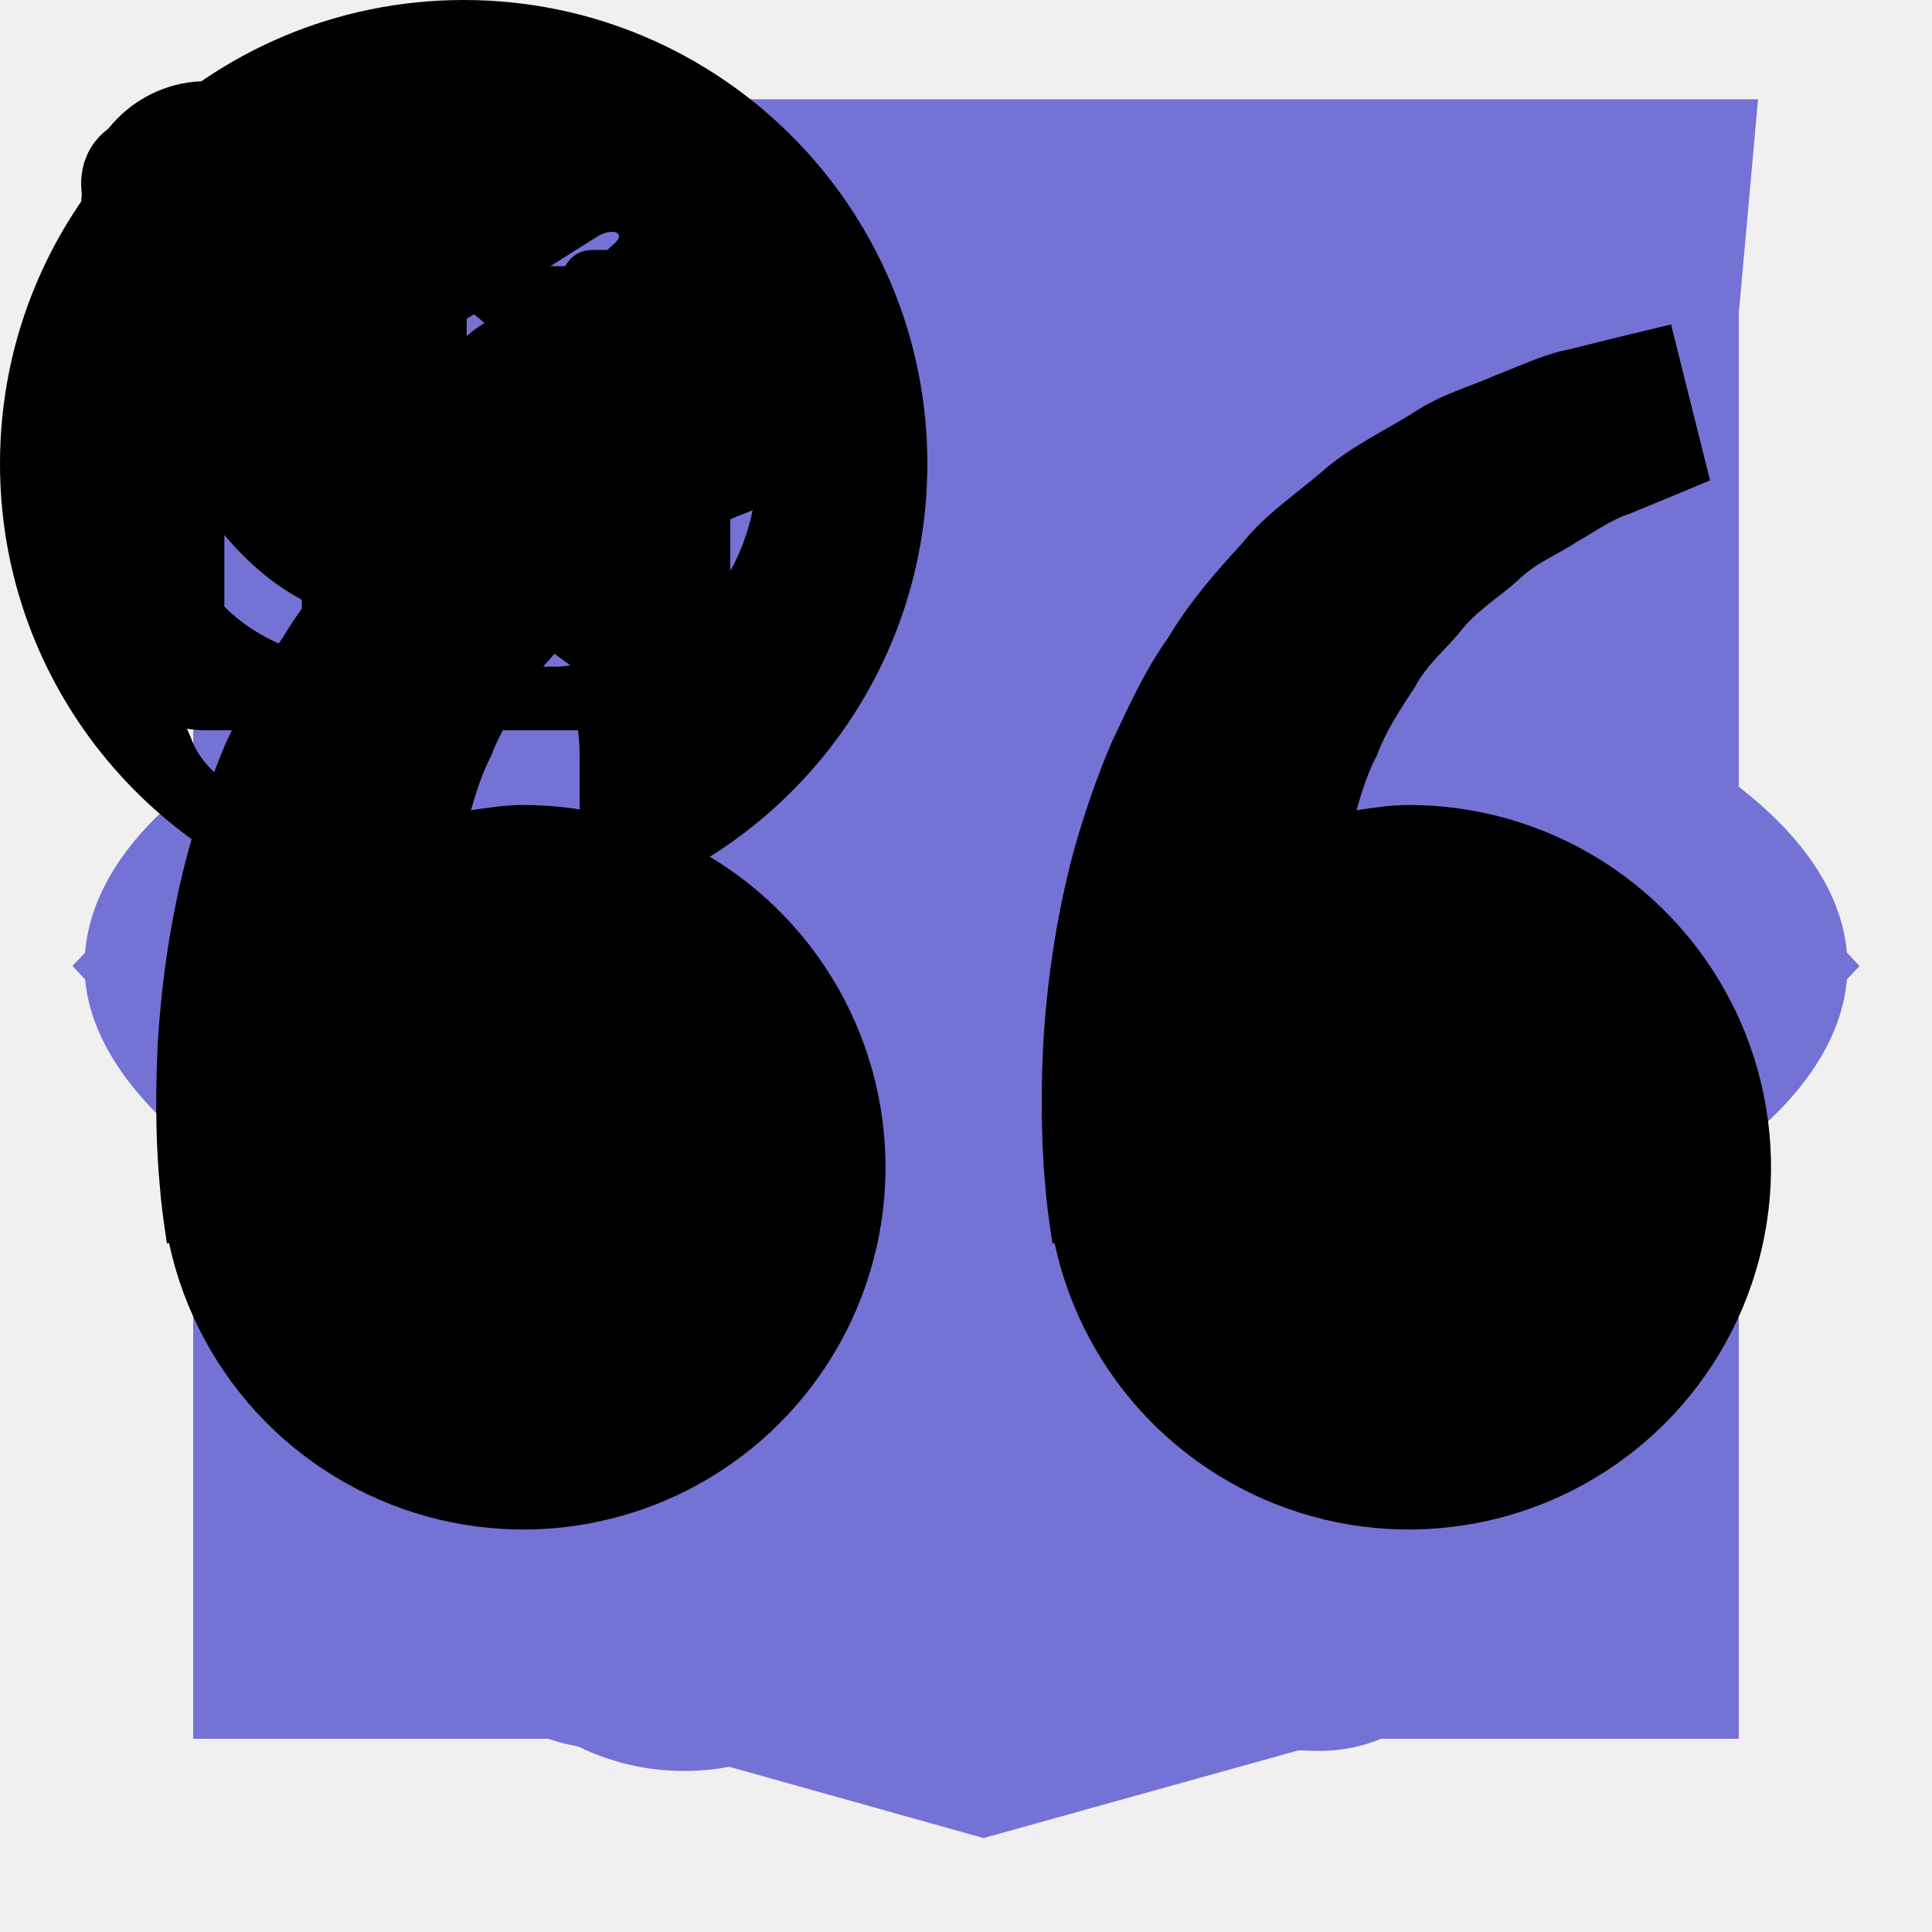
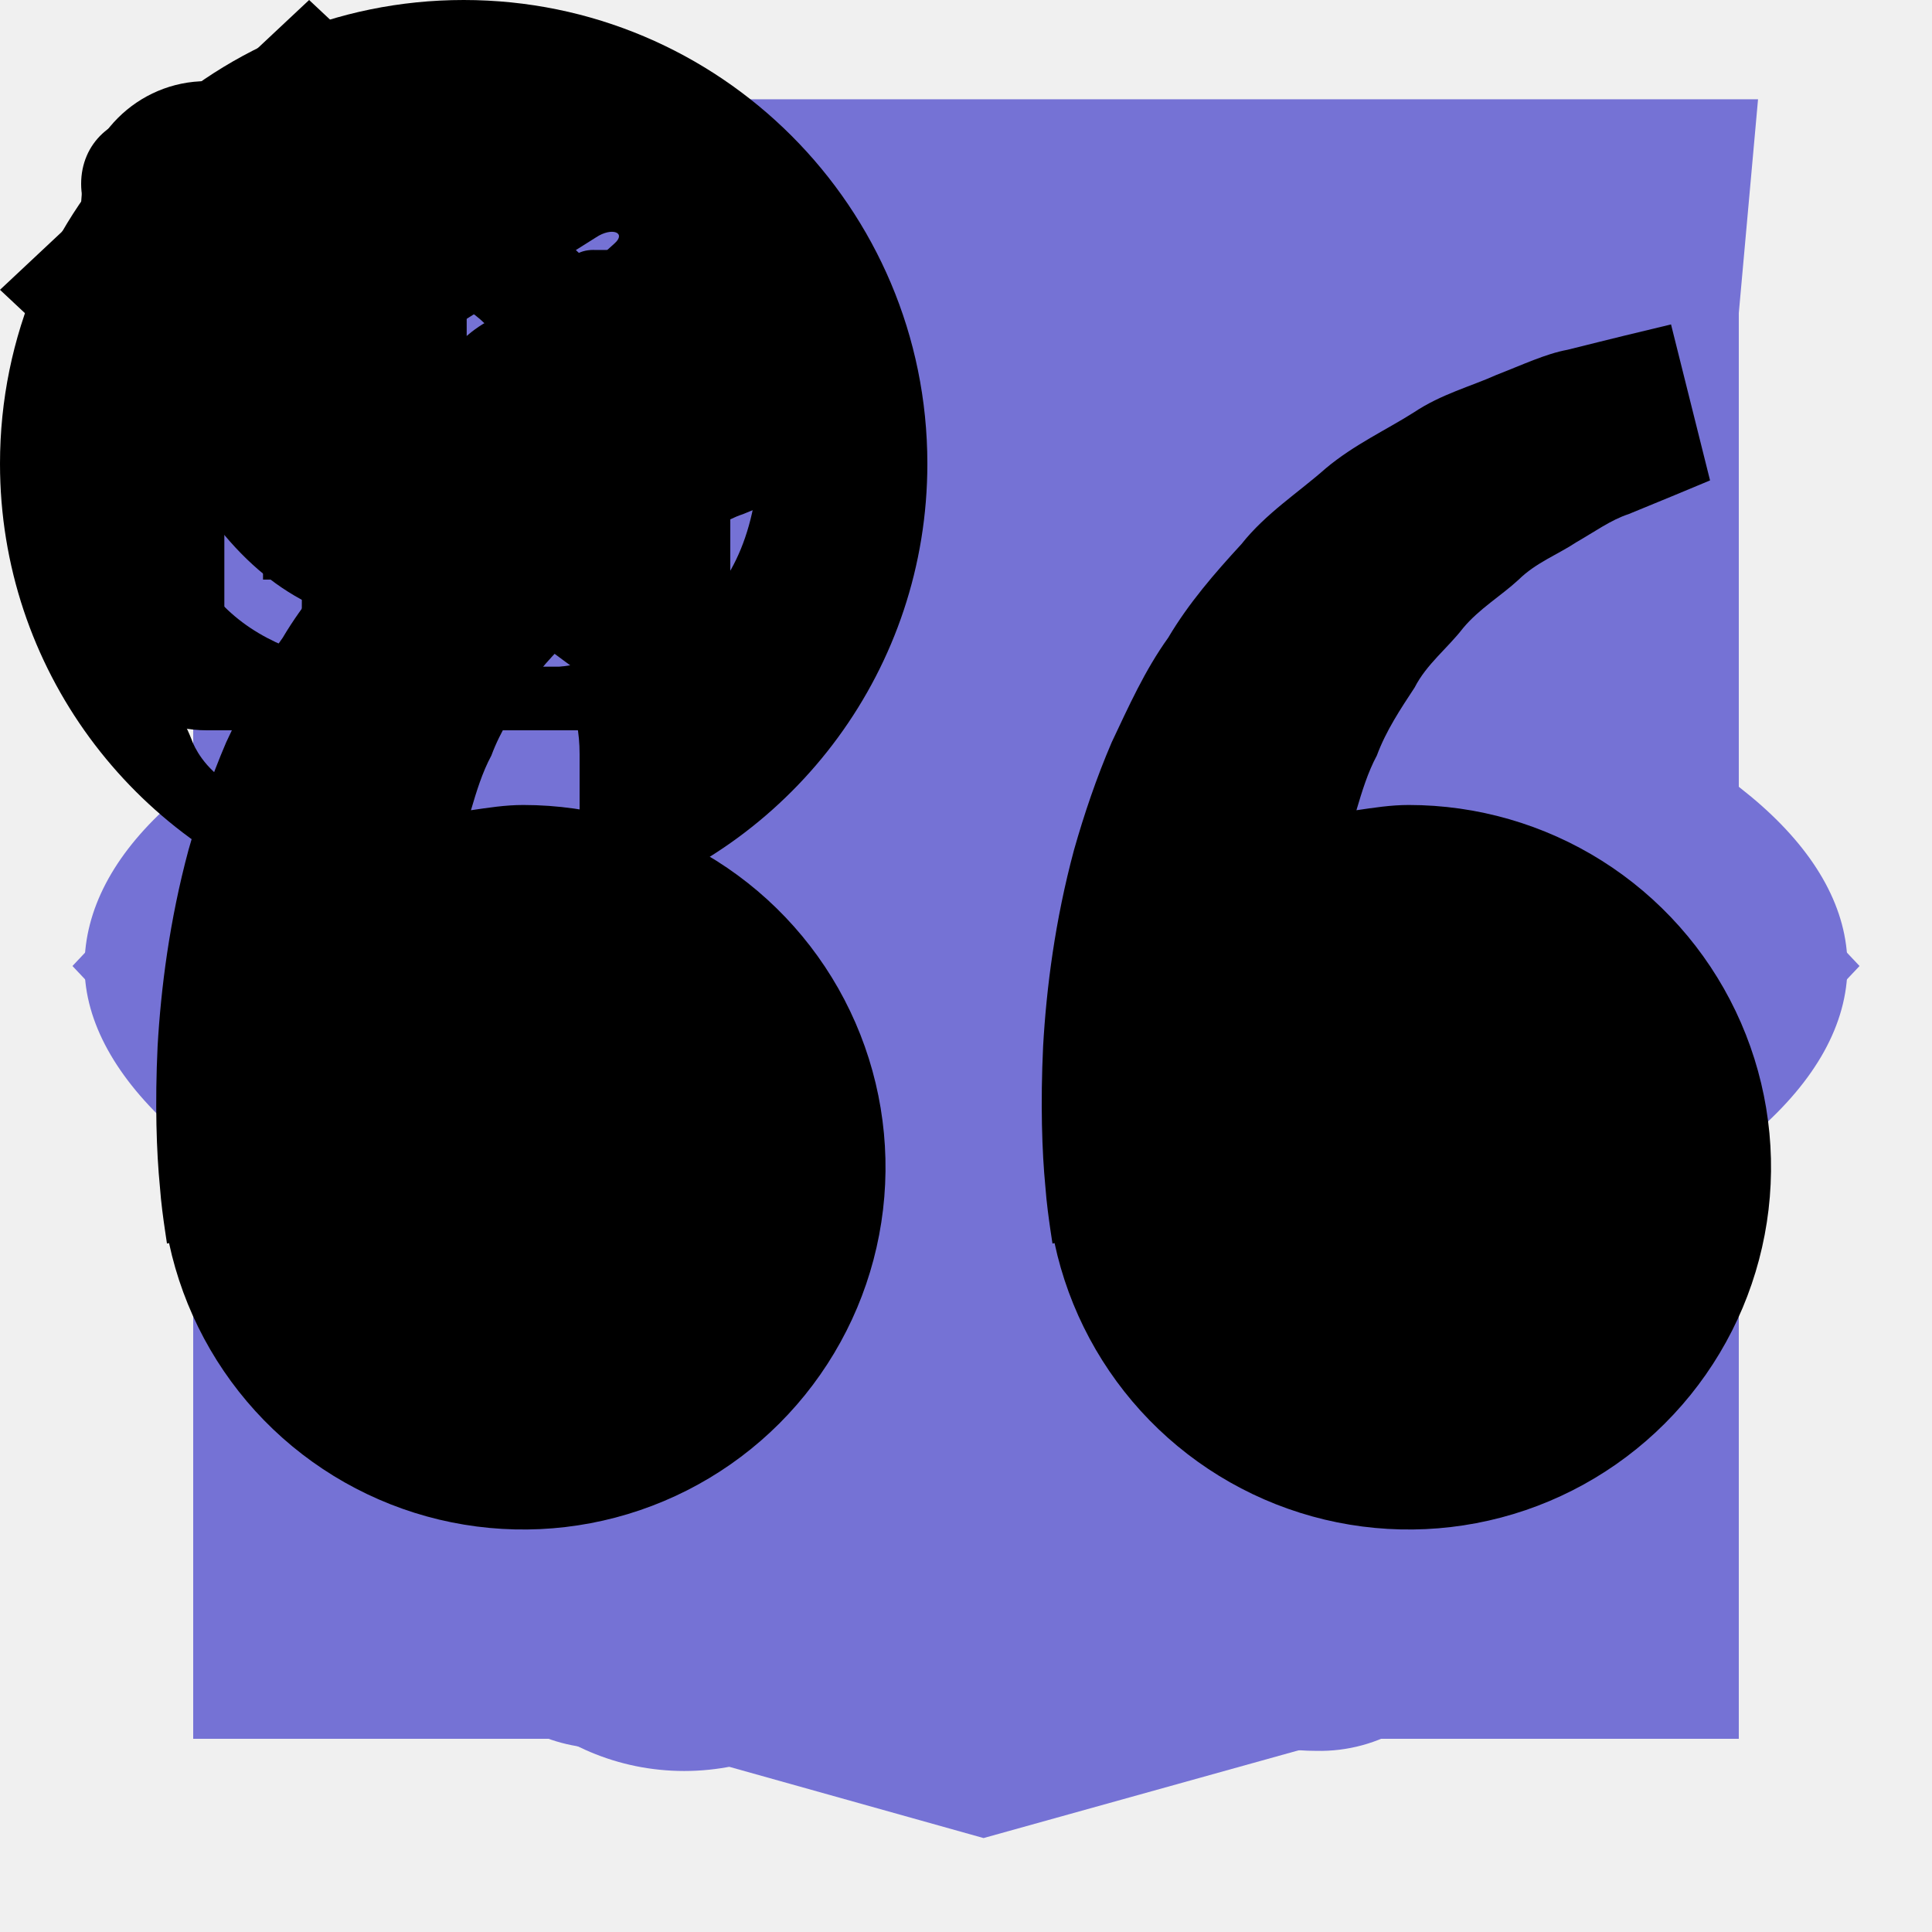
<svg xmlns="http://www.w3.org/2000/svg" width="50" height="50" viewBox="0 0 50 50" fill="none">
  <g id="code">
    <path fill-rule="evenodd" clip-rule="evenodd" d="M18.312 42.065L27.262 6.688L31.438 7.872L22.488 43.312L18.312 42.065Z" fill="#7572D5" />
    <path fill-rule="evenodd" clip-rule="evenodd" d="M13.502 12.688L16.562 15.928L7.995 25L16.562 34.072L13.502 37.312L1.875 25L13.502 12.688Z" fill="#7572D5" />
    <path fill-rule="evenodd" clip-rule="evenodd" d="M36.498 12.688L33.438 15.928L42.005 25L33.438 34.072L36.498 37.312L48.125 25L36.498 12.688Z" fill="#7572D5" />
  </g>
  <g id="css">
    <path d="M38.051 10.844L12.946 10.838L13.351 15.755L32.638 15.758L32.152 20.85H19.503L19.961 25.674H31.736L31.039 32.281L25.497 33.789L19.866 32.27L19.508 28.313H14.536L15.088 35.541L25.497 38.734L35.731 35.865L38.049 10.845L38.051 10.844ZM5.498 2.569H45.498L41.86 43L25.454 47.569L9.14 42.997L5.498 2.569Z" fill="#7572D5" />
  </g>
  <g id="react">
    <g clip-path="url(#clip0_20_1854)">
      <path d="M47.812 25C47.812 22.083 44.688 19.375 39.479 17.5L38.542 17.188V16.771C39.688 11.042 38.854 6.771 36.25 5.208C33.646 3.646 29.792 5.104 25.625 8.75L25 9.375L24.792 9.167H24.583C20.312 5.208 16.146 3.854 13.542 5.312C10.938 6.771 10.208 10.833 11.25 16.146C11.36 16.484 11.43 16.833 11.458 17.188L10.312 17.604C5.208 19.375 2.188 22.083 2.188 25C2.188 27.917 5.521 30.833 10.729 32.708L11.458 32.917C11.33 33.285 11.259 33.672 11.25 34.062C10.208 39.271 11.146 43.229 13.542 44.688C15.938 46.146 20.312 44.792 24.479 41.146L25.104 40.625L25.938 41.458C28.854 43.958 31.771 45.312 34.062 45.312C34.871 45.331 35.667 45.114 36.354 44.688C38.958 43.229 39.896 38.958 38.75 33.542V33.333C38.705 33.162 38.67 32.988 38.646 32.812H38.958C44.479 30.833 47.812 28.021 47.812 25ZM44.792 25C44.792 26.25 42.5 28.438 38.021 29.896H37.812C37.266 28.22 36.605 26.584 35.833 25C36.562 23.333 37.188 21.667 37.708 20.104L38.542 20.312C42.708 21.771 44.792 23.75 44.792 25ZM27.917 39.167L27.083 38.542C28.276 37.22 29.389 35.829 30.417 34.375L35.729 33.542C35.833 33.75 35.833 33.958 35.938 34.062C36.309 35.949 36.379 37.883 36.146 39.792C35.999 40.705 35.561 41.545 34.896 42.188C33.854 42.812 31.042 41.979 27.917 39.167ZM26.562 34.583L25.104 36.458L23.438 34.583H26.562ZM12.292 20C12.815 21.717 13.477 23.39 14.271 25C13.476 26.646 12.815 28.353 12.292 30.104L11.667 29.896C9.843 29.32 8.145 28.401 6.667 27.188C6.284 26.945 5.956 26.626 5.705 26.249C5.454 25.872 5.284 25.447 5.208 25C5.208 23.75 7.292 21.771 11.25 20.417L12.292 20ZM23.438 15.417L25 13.646L26.562 15.417H23.438ZM34.896 7.812C36.042 8.437 36.667 11.562 35.729 16.146C35.734 16.202 35.727 16.259 35.709 16.313C35.691 16.366 35.663 16.416 35.625 16.458L30.417 15.625C29.389 14.171 28.276 12.78 27.083 11.458L27.708 10.938C31.042 8.021 33.75 7.187 34.896 7.812ZM17.5 18.854L16.667 20.208L15.938 21.562C15.625 20.833 15.417 20.104 15.104 19.271L17.5 18.854ZM15.104 30.729C15.417 30 15.625 29.271 15.938 28.438L16.667 29.792L17.5 31.146L15.104 30.729ZM32.5 25C31.97 26.142 31.379 27.255 30.729 28.333C30.104 29.479 29.375 30.521 28.75 31.562H21.25C20.521 30.417 19.792 29.375 19.271 28.333C18.616 27.258 18.025 26.145 17.5 25C18.005 23.846 18.597 22.732 19.271 21.667C19.869 20.587 20.53 19.544 21.25 18.542C23.746 18.333 26.254 18.333 28.75 18.542C29.479 19.583 30.104 20.625 30.729 21.667C31.403 22.732 31.995 23.846 32.5 25ZM33.333 20.208L32.5 18.854L34.896 19.375C34.664 20.121 34.386 20.851 34.062 21.562L33.333 20.208ZM32.5 31.146L33.333 29.792L34.062 28.333L35 30.729L32.5 31.146ZM22.812 11.354H22.917L19.583 15.521L14.375 16.354C14.271 16.042 14.271 15.833 14.167 15.521C13.333 11.25 13.958 8.333 15 7.812C15.277 7.631 15.61 7.557 15.938 7.604C17.396 7.604 19.896 8.646 22.708 11.146L22.812 11.354ZM14.167 34.583C14.186 34.262 14.256 33.945 14.375 33.646L19.688 34.375C20.689 35.848 21.803 37.241 23.021 38.542L22.812 38.75L22.604 38.958C21.184 40.274 19.521 41.3 17.708 41.979C17.311 42.187 16.875 42.313 16.427 42.349C15.98 42.385 15.53 42.33 15.104 42.188C13.958 41.562 13.333 38.75 14.167 34.583Z" fill="#7572D5" />
      <path d="M25 20.417C24.089 20.396 23.193 20.647 22.426 21.138C21.659 21.629 21.055 22.337 20.692 23.173C20.329 24.008 20.223 24.933 20.388 25.828C20.553 26.724 20.981 27.551 21.618 28.202C22.255 28.854 23.071 29.301 23.963 29.486C24.855 29.672 25.781 29.587 26.625 29.243C27.468 28.9 28.191 28.313 28.699 27.557C29.207 26.801 29.479 25.911 29.479 25C29.48 23.802 29.011 22.652 28.174 21.795C27.337 20.939 26.197 20.444 25 20.417Z" fill="#7572D5" />
    </g>
    <defs>
      <clipPath id="clip0_20_1854">
        <rect width="50" height="50" fill="white" />
      </clipPath>
    </defs>
  </g>
  <g id="typeScript">
    <path d="M5 25V45H45V5H5V25ZM37.235 23.407C38.252 23.66 39.025 24.112 39.737 24.848C40.105 25.242 40.652 25.958 40.695 26.132C40.708 26.182 38.968 27.348 37.915 28.003C37.877 28.028 37.723 27.863 37.553 27.61C37.037 26.86 36.498 26.537 35.673 26.48C34.46 26.397 33.68 27.032 33.687 28.092C33.676 28.352 33.734 28.611 33.857 28.842C34.123 29.393 34.62 29.725 36.173 30.397C39.038 31.63 40.263 32.442 41.025 33.597C41.875 34.885 42.067 36.943 41.488 38.473C40.855 40.137 39.28 41.267 37.063 41.64C36.378 41.762 34.753 41.743 34.017 41.61C32.41 41.323 30.887 40.53 29.947 39.488C29.578 39.083 28.86 38.022 28.905 37.947C28.923 37.92 29.088 37.818 29.272 37.712C29.452 37.61 30.123 37.222 30.758 36.853L31.908 36.187L32.15 36.543C32.487 37.057 33.222 37.762 33.667 37.997C34.943 38.67 36.695 38.575 37.558 37.8C37.732 37.654 37.869 37.469 37.96 37.261C38.05 37.053 38.092 36.827 38.08 36.6C38.08 36.137 38.022 35.933 37.78 35.583C37.47 35.14 36.835 34.767 35.032 33.983C32.968 33.095 32.08 32.543 31.267 31.667C30.759 31.088 30.384 30.405 30.168 29.667C30.017 29.102 29.978 27.685 30.098 27.115C30.523 25.12 32.028 23.732 34.2 23.318C34.905 23.185 36.543 23.235 37.235 23.407ZM27.845 25.077L27.858 26.715H22.65V41.508H18.967V26.715H13.763V25.108C13.763 24.218 13.782 23.475 13.807 23.458C13.827 23.432 16.995 23.418 20.835 23.425L27.827 23.445L27.845 25.077Z" fill="#7572D5" />
  </g>
  <g id="styledComponents">
    <path d="M37.259 6.25L36.989 7.65C36.571 10.302 36.722 11.061 37.868 12.045L38.975 12.955L37.829 18.03C37.144 21.059 36.304 23.597 35.771 24.431C35.313 25.15 34.78 26.21 34.664 26.779C34.473 27.459 33.825 28.143 32.833 28.748C31.958 29.242 30.238 30.566 29.02 31.629C28.047 32.499 27.377 33.033 27.013 33.262L25.823 34.196C25.442 34.805 25.225 35.295 25.142 35.667C25.059 36.05 25.106 36.304 25.229 36.49C25.348 36.669 25.553 36.795 25.834 36.874C26.167 36.951 26.51 36.979 26.851 36.956C27.622 36.904 28.386 36.769 29.128 36.555C29.381 36.487 29.579 36.422 29.752 36.365C30.019 36.039 30.635 35.424 31.727 34.353C34.625 31.515 35.731 29.961 34.589 30.38C34.167 30.53 34.358 30.151 35.082 29.392C36.61 27.914 37.486 25.68 39.317 18.675C40.766 13.144 40.766 13.066 41.833 13.066C42.334 13.066 43.75 13.152 43.75 13.152V6.25H40.499H37.259ZM24.422 18.081C23.369 18.073 21.106 19.666 14.33 25.161C14.038 25.852 14.013 26.328 14.146 26.636C14.233 26.847 14.392 26.994 14.611 27.101C14.828 27.209 15.109 27.273 15.419 27.298C16.035 27.352 16.763 27.255 17.35 27.141L17.747 27.051C17.883 26.87 18.061 26.725 18.266 26.629C18.684 26.4 20.439 24.81 22.194 23.106C25.283 19.999 26.007 18.596 24.75 18.142C24.646 18.101 24.533 18.08 24.422 18.081ZM32.336 20.239C31.41 20.264 29.741 21.331 26.883 23.597C25.449 24.753 24.541 25.376 24.054 25.505L22.165 26.987C21.455 28.275 21.351 29.074 21.538 29.514C21.585 29.622 21.653 29.721 21.739 29.803C21.824 29.886 21.925 29.95 22.036 29.994C22.311 30.102 22.605 30.156 22.901 30.155C23.608 30.147 24.311 30.045 24.991 29.85C25.345 29.756 25.695 29.646 26.04 29.521L26.144 29.478L26.335 29.378C26.696 28.916 27.525 28.046 28.563 27.044C31.842 23.901 33.518 21.667 33.176 20.833C33.021 20.429 32.754 20.225 32.336 20.239ZM23.6 24.105C23.333 24.134 22.735 24.592 21.657 25.53C20.1 26.897 18.403 27.685 17.815 27.334C17.679 27.364 17.542 27.393 17.404 27.42C16.806 27.538 16.06 27.635 15.393 27.581C15.079 27.562 14.771 27.485 14.485 27.355C14.215 27.233 14 27.016 13.88 26.747C13.746 26.425 13.746 26.024 13.898 25.512L11.555 27.423L6.254 31.78V38.842L23.625 25.251C23.622 25.102 23.641 24.953 23.683 24.81C23.816 24.331 23.809 24.087 23.6 24.109V24.105ZM31.075 26.392C30.811 26.392 30.372 26.761 29.669 27.502C28.714 28.515 27.211 29.496 26.415 29.696L26.292 29.761C26.161 29.814 26.029 29.865 25.896 29.911C25.679 29.983 25.398 30.069 25.074 30.155C24.425 30.33 23.618 30.491 22.897 30.473C22.557 30.473 22.221 30.407 21.906 30.28C21.609 30.159 21.372 29.927 21.243 29.636C21.034 29.138 21.117 28.44 21.574 27.448L6.25 39.437V43.75H12.982L27.262 32.61C27.633 32.202 28.191 31.644 28.945 30.946C30.963 29.088 31.421 28.447 31.421 27.499C31.421 26.761 31.338 26.389 31.075 26.389V26.392ZM34.473 33.373L33.251 34.583C32.567 35.227 31.345 36.022 30.509 36.362L30.343 36.433L30.332 36.451L30.296 36.487C30.264 36.512 30.249 36.516 30.224 36.526C29.89 36.652 29.551 36.763 29.208 36.859C28.444 37.08 27.659 37.218 26.865 37.271C26.49 37.295 26.113 37.262 25.748 37.174C25.431 37.105 25.151 36.921 24.962 36.659C24.789 36.394 24.739 36.039 24.836 35.603C24.913 35.292 25.028 34.991 25.178 34.708L13.656 43.75H28.981L30.811 41.667C33.327 38.753 34.473 36.669 34.473 34.887V33.373Z" fill="#7572D5" />
  </g>
  <g id="figma">
    <path d="M17.708 4.167C14.257 4.167 11.458 6.965 11.458 10.417C11.458 13.868 14.257 16.667 17.708 16.667H32.292C35.743 16.667 38.542 13.868 38.542 10.417C38.542 6.965 35.743 4.167 32.292 4.167H17.708Z" fill="#7572D5" />
    <path d="M32.292 18.75C28.84 18.75 26.042 21.548 26.042 25C26.042 28.452 28.84 31.25 32.292 31.25C35.744 31.25 38.542 28.452 38.542 25C38.542 21.548 35.744 18.75 32.292 18.75Z" fill="#7572D5" />
    <path d="M11.458 25C11.458 21.548 14.257 18.75 17.708 18.75H23.958V31.25H17.708C14.257 31.25 11.458 28.452 11.458 25Z" fill="#7572D5" />
    <path d="M17.708 33.333C14.257 33.333 11.458 36.132 11.458 39.583C11.458 43.035 14.257 45.833 17.708 45.833C21.16 45.833 23.958 43.035 23.958 39.583V33.333H17.708Z" fill="#7572D5" />
  </g>
  <g id="instagram">
    <path d="M15.652 2.1H5.348C3.557 2.1 2.1 3.556 2.1 5.347V8.778V15.653C2.1 17.444 3.557 18.9 5.348 18.9H15.652C17.443 18.9 18.9 17.444 18.9 15.653V8.771V5.341C18.893 3.556 17.437 2.1 15.652 2.1ZM16.583 4.035H16.957V4.403V6.882L14.116 6.889L14.109 4.042L16.583 4.035ZM8.098 8.771C8.636 8.03 9.509 7.538 10.493 7.538C11.478 7.538 12.351 8.024 12.889 8.771C13.243 9.257 13.447 9.854 13.447 10.497C13.447 12.124 12.121 13.455 10.487 13.455C8.853 13.455 7.54 12.124 7.54 10.497C7.54 9.854 7.75 9.257 8.098 8.771ZM17.259 15.646C17.259 16.532 16.538 17.253 15.652 17.253H5.348C4.463 17.253 3.741 16.532 3.741 15.646V8.771H6.247C6.031 9.303 5.906 9.887 5.906 10.497C5.906 13.029 7.967 15.089 10.5 15.089C13.033 15.089 15.094 13.029 15.094 10.497C15.094 9.887 14.969 9.303 14.752 8.771H17.259V15.646Z" fill="currentColor" />
  </g>
  <g id="telegram">
    <path d="M18.906 4.764L16.37 16.721C16.179 17.564 15.68 17.774 14.972 17.377L11.108 14.53L9.245 16.323C9.038 16.53 8.866 16.702 8.468 16.702L8.746 12.768L15.905 6.299C16.217 6.022 15.838 5.867 15.422 6.145L6.571 11.719L2.76 10.526C1.932 10.267 1.917 9.697 2.933 9.299L17.837 3.557C18.527 3.299 19.131 3.71 18.906 4.764Z" fill="currentColor" />
  </g>
  <g id="vk">
    <path d="M18.17 13.994C17.804 13.539 17.388 13.131 16.986 12.737C16.843 12.597 16.695 12.452 16.553 12.308C16.144 11.893 16.129 11.738 16.453 11.267C16.677 10.942 16.915 10.617 17.144 10.303C17.353 10.018 17.568 9.724 17.775 9.428L17.817 9.367C18.212 8.801 18.62 8.216 18.837 7.51C18.894 7.324 18.953 7.05 18.817 6.82C18.682 6.591 18.419 6.522 18.234 6.489C18.142 6.473 18.051 6.471 17.966 6.471L15.381 6.469L15.36 6.468C14.969 6.468 14.705 6.659 14.554 7.052C14.41 7.427 14.252 7.827 14.071 8.207C13.712 8.963 13.255 9.834 12.595 10.561L12.567 10.592C12.489 10.679 12.4 10.777 12.336 10.777C12.326 10.777 12.315 10.775 12.303 10.771C12.166 10.716 12.074 10.373 12.079 10.213C12.079 10.211 12.079 10.209 12.079 10.206L12.077 7.111C12.077 7.1 12.076 7.089 12.075 7.078C12.009 6.575 11.863 6.262 11.313 6.15C11.298 6.147 11.283 6.146 11.268 6.146H8.581C8.143 6.146 7.901 6.33 7.675 6.606C7.613 6.68 7.486 6.834 7.549 7.02C7.613 7.209 7.821 7.25 7.889 7.263C8.225 7.329 8.415 7.542 8.468 7.915C8.562 8.561 8.574 9.251 8.505 10.087C8.485 10.319 8.447 10.498 8.385 10.651C8.37 10.687 8.318 10.804 8.266 10.804C8.249 10.804 8.201 10.797 8.112 10.734C7.904 10.586 7.751 10.375 7.574 10.114C6.969 9.228 6.461 8.252 6.021 7.129C5.858 6.716 5.553 6.485 5.163 6.478C4.734 6.471 4.345 6.468 3.974 6.468C3.569 6.468 3.193 6.472 2.826 6.48C2.512 6.486 2.295 6.583 2.181 6.77C2.066 6.957 2.074 7.203 2.203 7.5C3.237 9.883 4.175 11.615 5.243 13.117C5.992 14.168 6.743 14.896 7.607 15.407C8.517 15.946 9.536 16.208 10.724 16.208C10.858 16.208 10.998 16.205 11.138 16.198C11.828 16.163 12.084 15.904 12.116 15.208C12.132 14.852 12.169 14.479 12.338 14.161C12.444 13.961 12.544 13.961 12.576 13.961C12.639 13.961 12.717 13.991 12.801 14.047C12.951 14.148 13.08 14.284 13.186 14.403C13.285 14.516 13.383 14.63 13.482 14.745C13.694 14.991 13.913 15.246 14.143 15.487C14.645 16.016 15.197 16.249 15.832 16.198H18.202C18.207 16.198 18.212 16.198 18.218 16.198C18.454 16.182 18.658 16.046 18.779 15.825C18.928 15.552 18.925 15.204 18.771 14.893C18.596 14.541 18.369 14.241 18.17 13.994Z" fill="currentColor" />
  </g>
  <g id="linkedin">
    <path d="M5.806 7.886H2.533V18.363H5.806V7.886Z" fill="currentColor" />
    <path d="M4.101 2.94C2.894 2.94 2.1 3.721 2.1 4.757C2.1 5.774 2.868 6.574 4.055 6.574H4.081C5.314 6.574 6.082 5.768 6.075 4.757C6.049 3.721 5.308 2.94 4.101 2.94Z" fill="currentColor" />
    <path d="M14.748 7.788C12.871 7.788 11.697 8.811 11.481 9.533V7.886H7.801C7.847 8.759 7.801 18.363 7.801 18.363H11.481V12.701C11.481 12.38 11.468 12.065 11.559 11.842C11.809 11.212 12.353 10.556 13.331 10.556C14.61 10.556 15.187 11.527 15.187 12.944V18.363H18.9V12.537C18.9 9.297 17.076 7.788 14.748 7.788Z" fill="currentColor" />
  </g>
  <g id="github">
    <path d="M12 0c-6.626 0-12 5.373-12 12 0 5.302 3.438 9.8 8.207 11.387.599.111.793-.261.793-.577v-2.234c-3.338.726-4.033-1.416-4.033-1.416-.546-1.387-1.333-1.756-1.333-1.756-1.089-.745.083-.729.083-.729 1.205.084 1.839 1.237 1.839 1.237 1.07 1.834 2.807 1.304 3.492.997.107-.775.418-1.305.762-1.604-2.665-.305-5.467-1.334-5.467-5.931 0-1.311.469-2.381 1.236-3.221-.124-.303-.535-1.524.117-3.176 0 0 1.008-.322 3.301 1.23.957-.266 1.983-.399 3.003-.404 1.02.005 2.047.138 3.006.404 2.291-1.552 3.297-1.23 3.297-1.23.653 1.653.242 2.874.118 3.176.77.84 1.235 1.911 1.235 3.221 0 4.609-2.807 5.624-5.479 5.921.43.372.823 1.102.823 2.222v3.293c0 .319.192.694.801.576 4.765-1.589 8.199-6.086 8.199-11.386 0-6.627-5.373-12-12-12z" fill="currentColor" />
  </g>
  <g id="quote">
    <path d="M13.542 20.833C13.077 20.833 12.631 20.904 12.188 20.969C12.331 20.485 12.479 19.994 12.717 19.552C12.954 18.91 13.325 18.354 13.694 17.794C14.002 17.188 14.546 16.777 14.946 16.258C15.365 15.754 15.935 15.419 16.387 15C16.831 14.562 17.413 14.344 17.875 14.035C18.358 13.758 18.779 13.452 19.229 13.306L20.352 12.844L21.34 12.433L20.329 8.396L19.085 8.696C18.688 8.796 18.202 8.912 17.65 9.052C17.085 9.156 16.483 9.442 15.812 9.702C15.15 9.998 14.383 10.198 13.671 10.673C12.954 11.127 12.127 11.506 11.398 12.115C10.692 12.742 9.84 13.285 9.21 14.083C8.523 14.829 7.844 15.613 7.317 16.504C6.706 17.354 6.292 18.288 5.854 19.21C5.458 20.133 5.14 21.077 4.879 21.994C4.385 23.831 4.165 25.577 4.079 27.071C4.008 28.567 4.05 29.81 4.138 30.71C4.169 31.135 4.227 31.548 4.269 31.833L4.321 32.183L4.375 32.171C4.746 33.902 5.599 35.492 6.835 36.759C8.072 38.025 9.642 38.915 11.364 39.327C13.085 39.738 14.888 39.654 16.564 39.083C18.24 38.512 19.72 37.479 20.832 36.103C21.945 34.726 22.646 33.063 22.853 31.305C23.06 29.547 22.765 27.766 22.002 26.169C21.24 24.571 20.04 23.223 18.543 22.278C17.046 21.334 15.312 20.833 13.542 20.833ZM36.458 20.833C35.994 20.833 35.548 20.904 35.104 20.969C35.248 20.485 35.396 19.994 35.633 19.552C35.871 18.91 36.242 18.354 36.61 17.794C36.919 17.188 37.462 16.777 37.862 16.258C38.281 15.754 38.852 15.419 39.304 15C39.748 14.562 40.329 14.344 40.792 14.035C41.275 13.758 41.696 13.452 42.146 13.306L43.269 12.844L44.256 12.433L43.246 8.396L42.002 8.696C41.604 8.796 41.119 8.912 40.567 9.052C40.002 9.156 39.4 9.442 38.729 9.702C38.069 10 37.3 10.198 36.587 10.675C35.871 11.129 35.044 11.508 34.315 12.117C33.608 12.744 32.756 13.287 32.127 14.083C31.44 14.829 30.76 15.613 30.233 16.504C29.623 17.354 29.208 18.288 28.771 19.21C28.375 20.133 28.056 21.077 27.796 21.994C27.302 23.831 27.081 25.577 26.996 27.071C26.925 28.567 26.967 29.81 27.054 30.71C27.085 31.135 27.144 31.548 27.185 31.833L27.238 32.183L27.292 32.171C27.662 33.902 28.515 35.492 29.752 36.759C30.989 38.025 32.559 38.915 34.281 39.327C36.002 39.738 37.805 39.654 39.481 39.083C41.156 38.512 42.636 37.479 43.749 36.103C44.862 34.726 45.563 33.063 45.77 31.305C45.977 29.547 45.682 27.766 44.919 26.169C44.156 24.571 42.957 23.223 41.46 22.278C39.962 21.334 38.228 20.833 36.458 20.833Z" fill="currentColor" />
  </g>
+   <g id="go-top">
+     <path d="M6.807 4.281V15H9.193V4.281L14.313 9.081L16 7.5L8 0L0 7.5L1.687 9.081L6.807 4.281Z" fill="currentColor" />
+   </g>
</svg>
